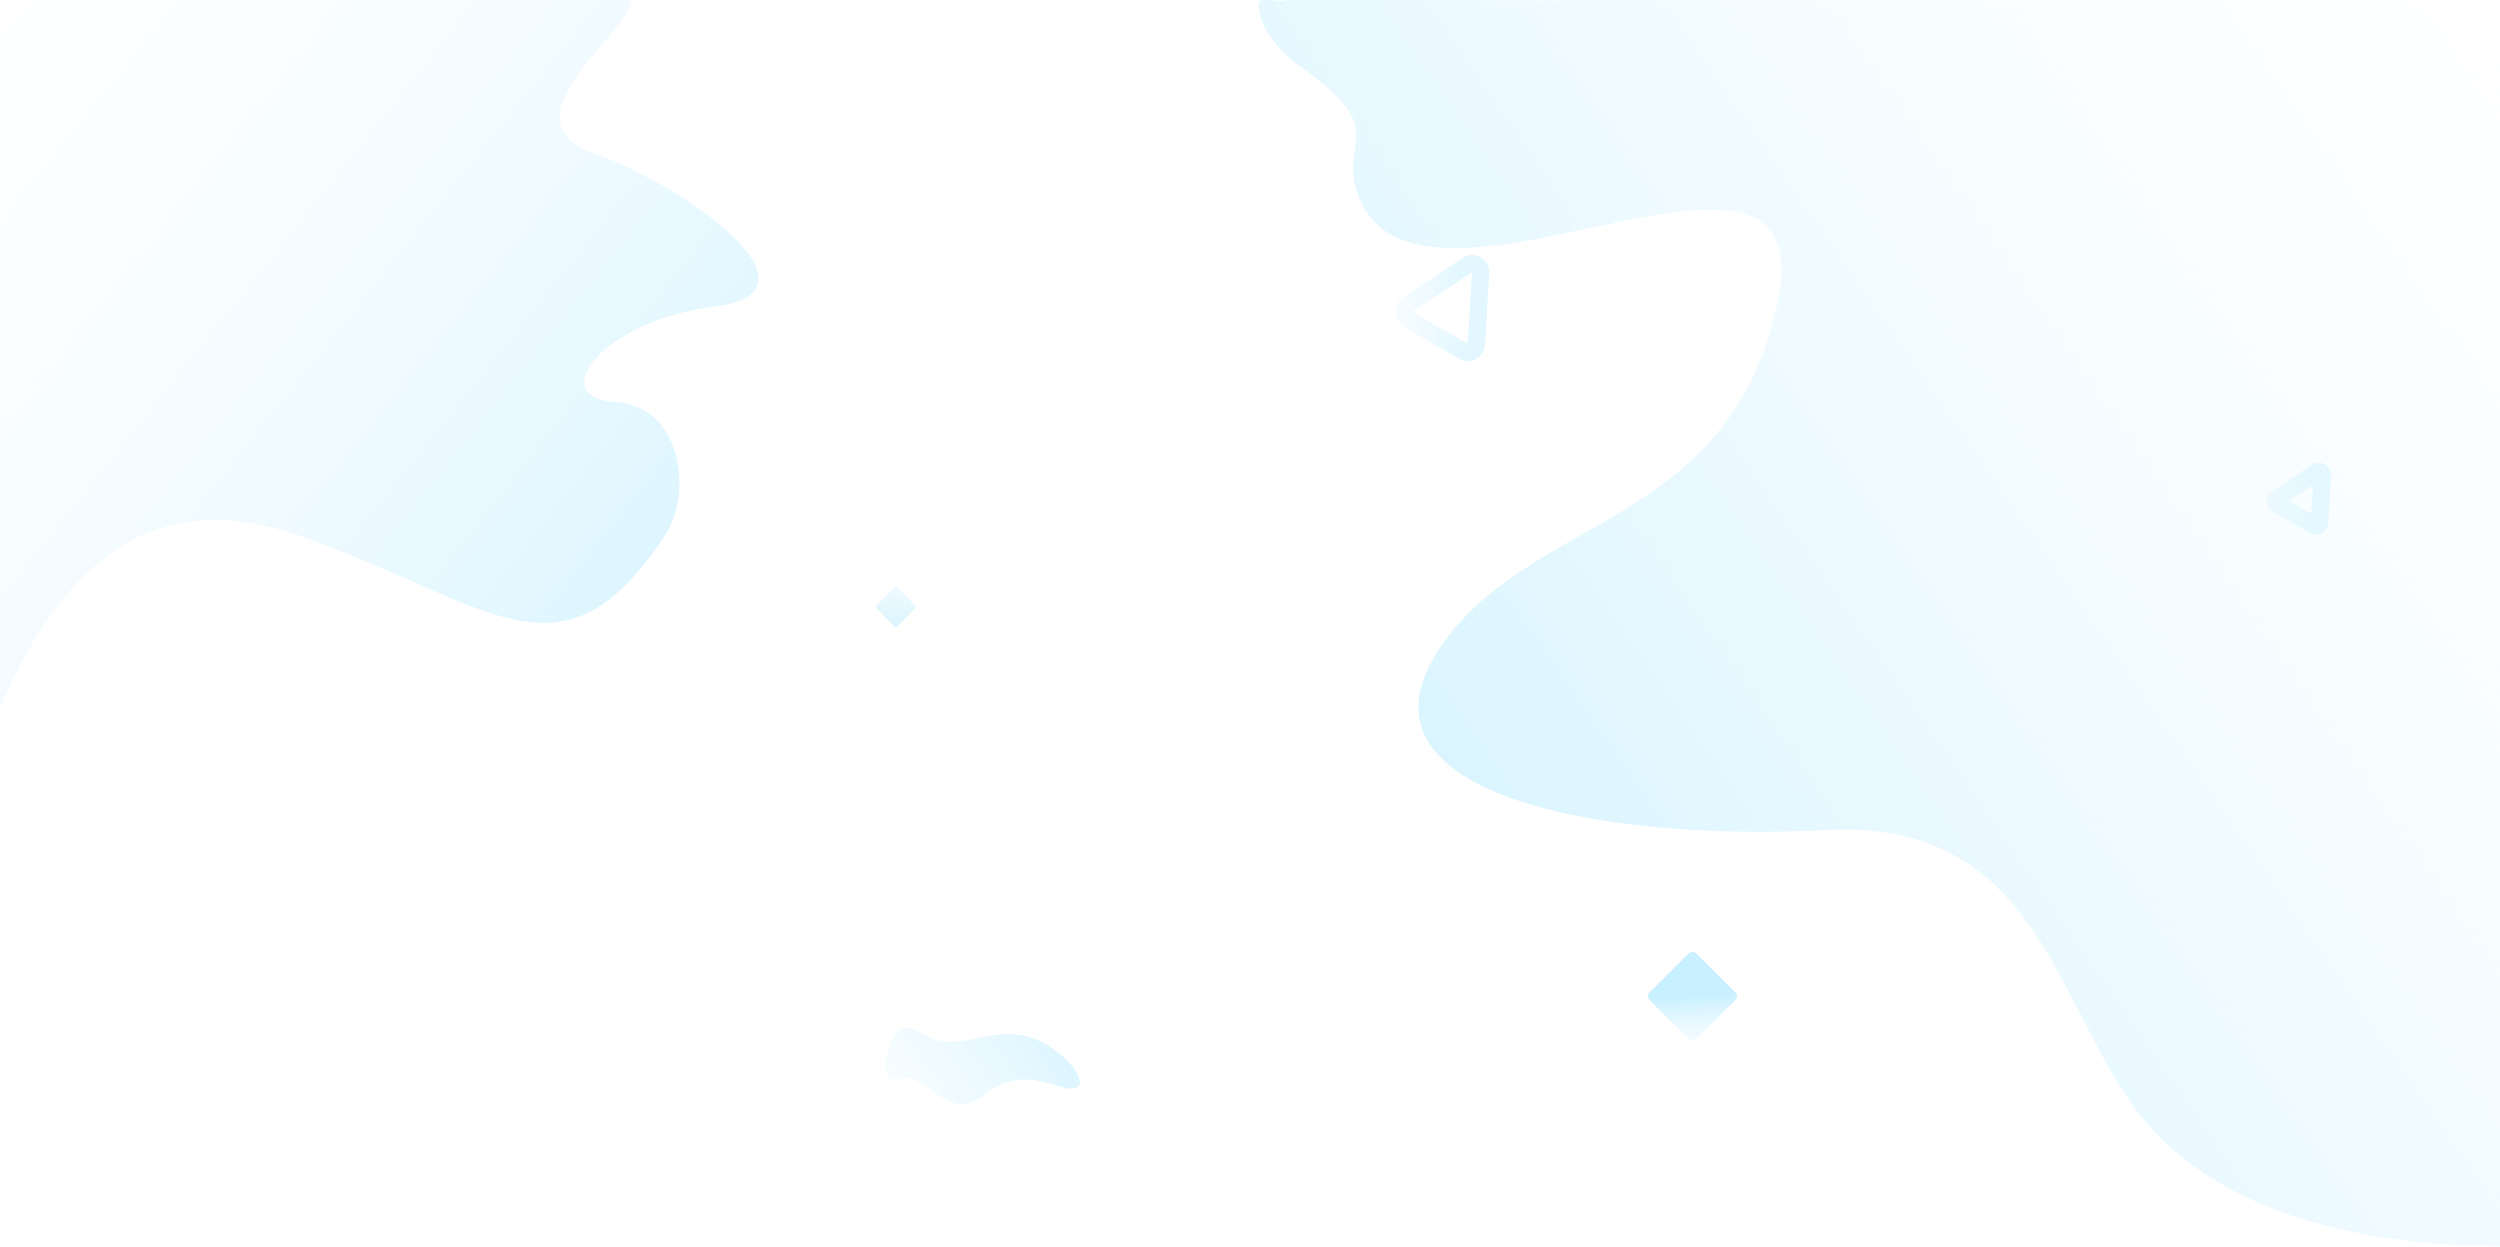
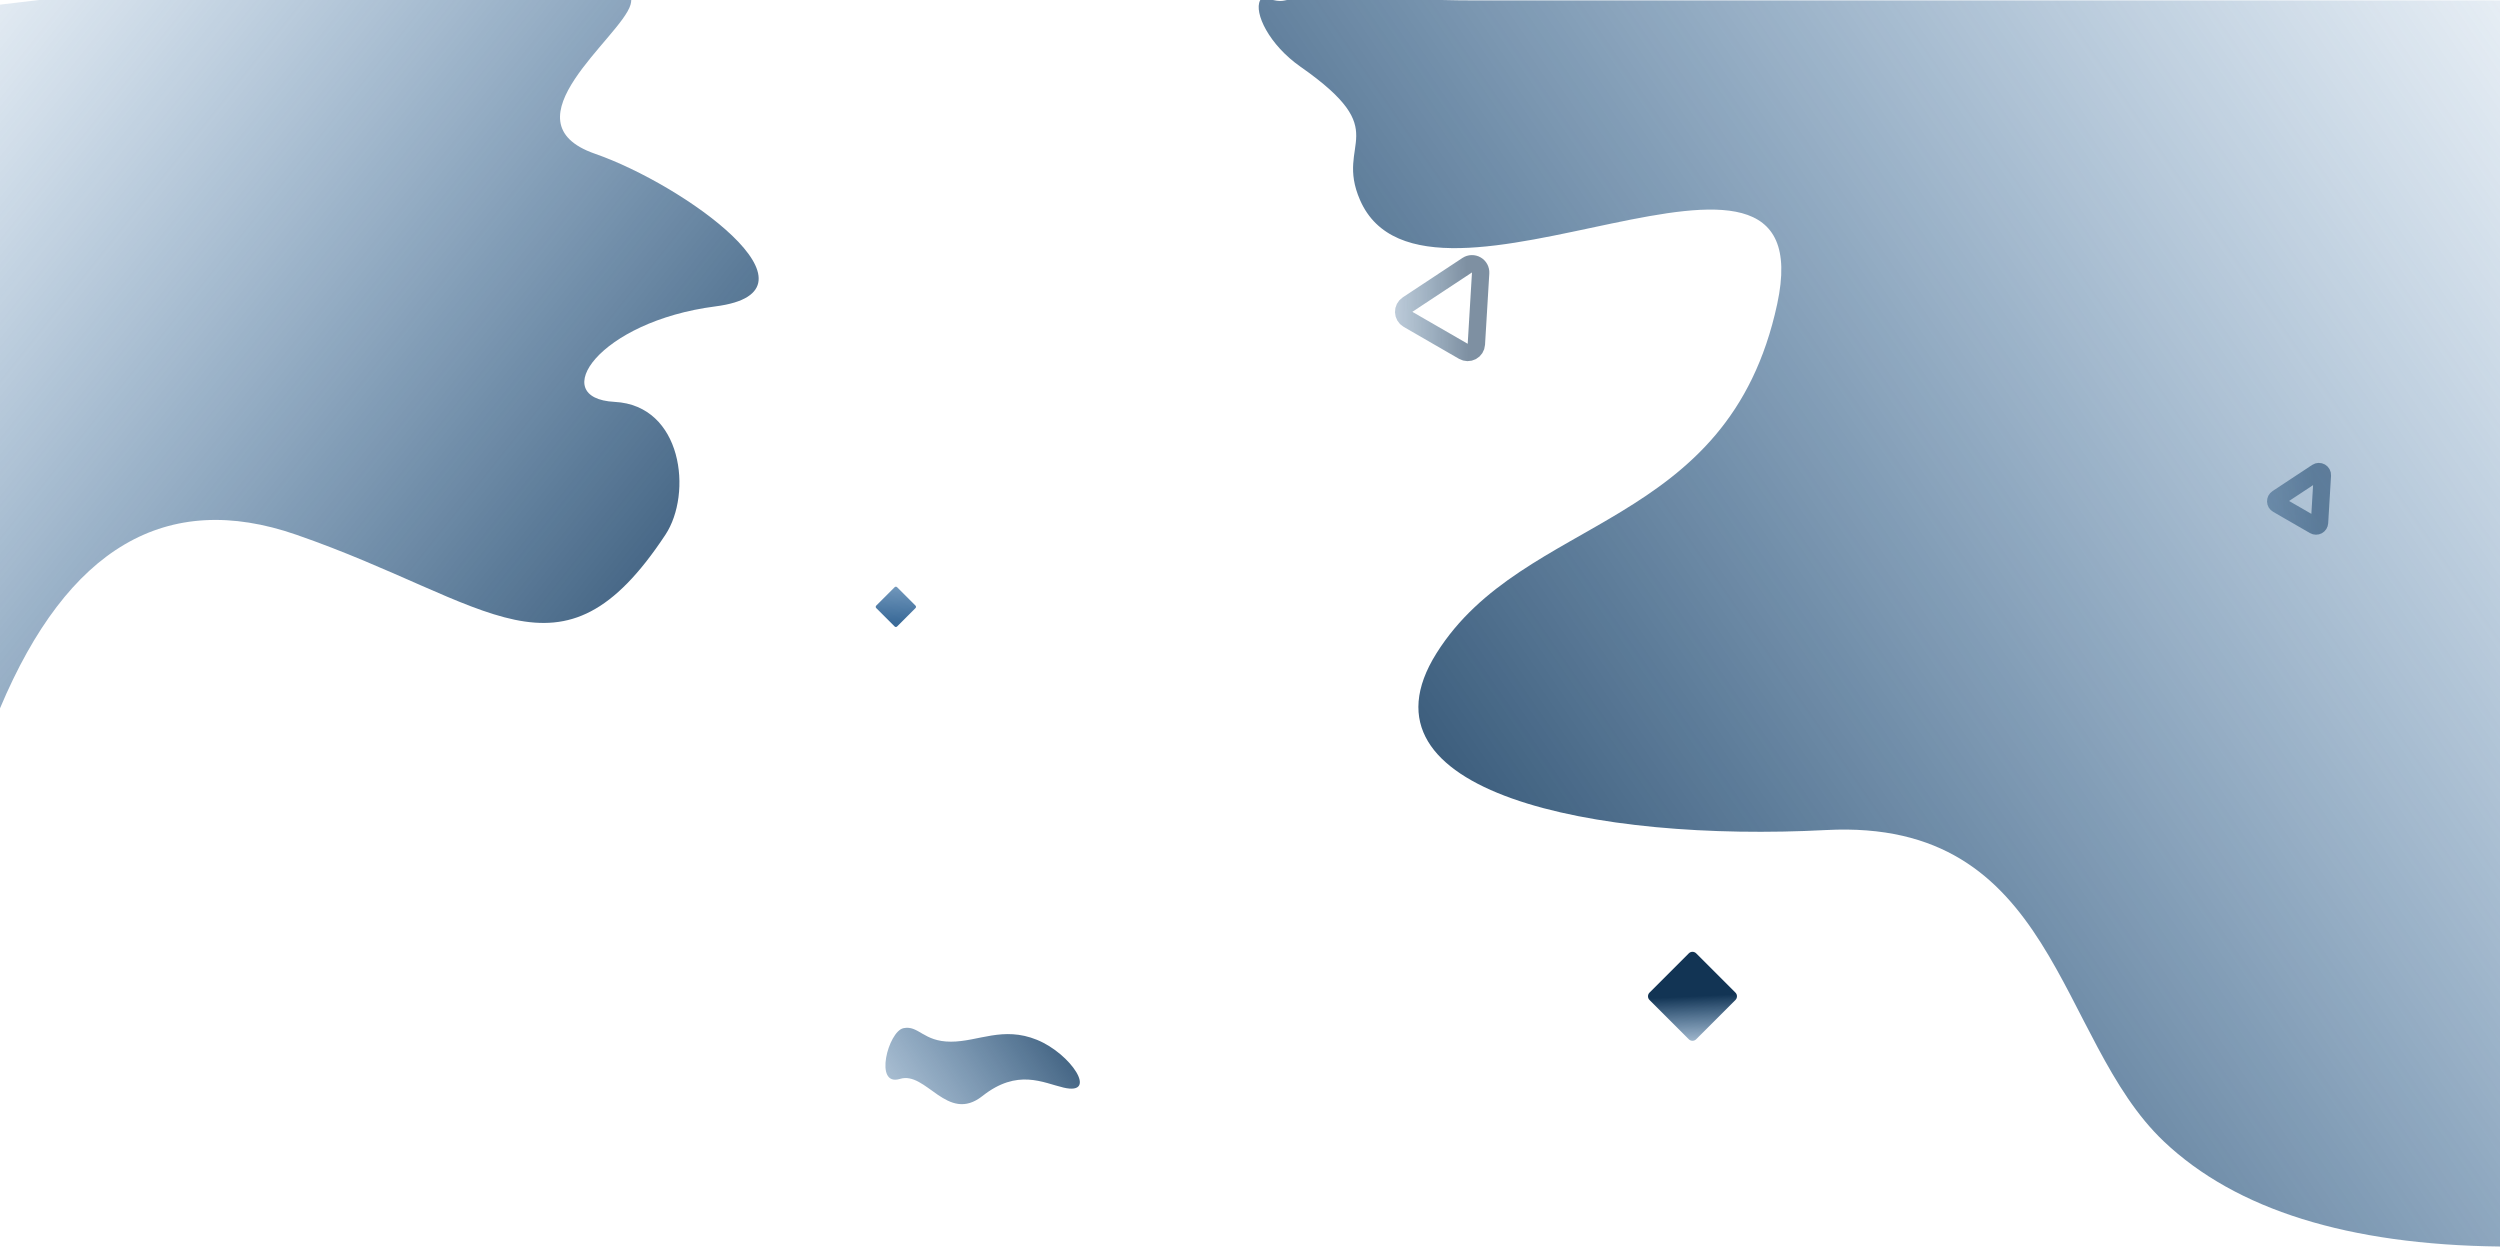
<svg xmlns="http://www.w3.org/2000/svg" width="1440" height="718">
  <defs>
    <linearGradient x1="137.029%" y1="129.104%" x2="50%" y2="50%" id="a">
-       <stop stop-color="#FFF" stop-opacity="0" offset="0%" />
-       <stop stop-color="#C9F0FF" offset="100%" />
+       <stop stop-color="hsl(209, 65%,40%)" stop-opacity="0" offset="0%" />
+       <stop stop-color="hsl(209, 65%,20%)" offset="100%" />
    </linearGradient>
    <linearGradient x1="-160.796%" y1="-224.453%" x2="107.047%" y2="70.702%" id="b">
-       <stop stop-color="#FFF" stop-opacity="0" offset="0%" />
-       <stop stop-color="#DEF5FE" offset="100%" />
+       <stop stop-color="hsl(209, 65%,40%)" stop-opacity="0" offset="0%" />
+       <stop stop-color="hsl(209, 45%, 41%)" offset="100%" />
    </linearGradient>
    <linearGradient x1="-347.113%" y1="338.405%" x2="65.921%" y2="50%" id="c">
-       <stop stop-color="#FFF" stop-opacity="0" offset="0%" />
-       <stop stop-color="#C9F0FF" offset="100%" />
+       <stop stop-color="hsl(209, 65%,40%)" stop-opacity="0" offset="0%" />
+       <stop stop-color="hsl(209, 65%,20%)" offset="100%" />
    </linearGradient>
    <linearGradient x1="-97.01%" y1="148.218%" x2="65.921%" y2="50%" id="d">
-       <stop stop-color="#FFF" stop-opacity="0" offset="0%" />
-       <stop stop-color="#C9F0FF" offset="100%" />
+       <stop stop-color="hsl(209, 65%,40%)" stop-opacity="0" offset="0%" />
+       <stop stop-color="hsl(209, 65%,20%)" offset="100%" />
    </linearGradient>
    <linearGradient x1="-19.87%" y1="-6.768%" x2="117.594%" y2="100%" id="e">
-       <stop stop-color="#FFF" stop-opacity="0" offset="0%" />
-       <stop stop-color="#C9F0FF" offset="100%" />
+       <stop stop-color="hsl(209, 65%,40%)" stop-opacity="0" offset="0%" />
+       <stop stop-color="hsl(209, 65%,20%)" offset="100%" />
    </linearGradient>
    <linearGradient x1="119.936%" y1="0%" x2="0%" y2="84.589%" id="f">
-       <stop stop-color="#FFF" stop-opacity="0" offset="0%" />
-       <stop stop-color="#C9F0FF" offset="100%" />
+       <stop stop-color="hsl(209, 65%,40%)" stop-opacity="0" offset="0%" />
+       <stop stop-color="hsl(209, 65%,20%)" offset="100%" />
    </linearGradient>
    <linearGradient x1="-89.026%" y1="77.649%" x2="137.149%" y2="17.758%" id="g">
-       <stop stop-color="#FFF" stop-opacity="0" offset="0%" />
-       <stop stop-color="#C9F0FF" offset="100%" />
+       <stop stop-color="hsl(209, 65%,40%)" stop-opacity="0" offset="0%" />
+       <stop stop-color="hsl(209, 65%,20%)" offset="100%" />
    </linearGradient>
  </defs>
  <g transform="translate(0 -20)" fill="none" fill-rule="evenodd">
    <rect fill="url(#a)" transform="rotate(45 974.87 593.87)" x="955.87" y="574.87" width="38" height="38" rx="3" />
    <rect fill="url(#b)" transform="rotate(45 516.02 369.542)" x="507.521" y="361.042" width="17" height="17" rx="1" />
    <path d="M1331.962 291.251l12.264 24.528a2 2 0 0 1-1.789 2.894h-24.528a2 2 0 0 1-1.788-2.894l12.264-24.528a2 2 0 0 1 3.577 0z" stroke="url(#c)" stroke-width="10" opacity=".543" transform="rotate(30 1330.173 303.173)" />
    <path d="M844.672 172.644l18.41 36.82a5 5 0 0 1-4.472 7.236h-36.82a5 5 0 0 1-4.472-7.236l18.41-36.82a5 5 0 0 1 8.944 0z" stroke="url(#d)" stroke-width="10" opacity=".543" transform="rotate(30 840.2 190.2)" />
    <path d="M0 428c38.952-92.623 95.85-125.954 170.692-99.992 112.265 38.943 152.14 91.606 212.59 0 15.672-23.751 9.865-74.51-29.279-76.526-39.144-2.016-9.251-46.316 58.144-55.007 67.395-8.691-18.096-70.062-69.395-87.898-53.275-18.522 15.159-67.282 20.444-85.903 8.58-30.232-112.485-30.232-363.196 0V428z" fill="url(#e)" />
    <path d="M1440 738c-87.498-1.025-152.016-21.183-193.555-60.474-62.308-58.935-61.792-186.387-194.636-179.419-132.843 6.968-274.802-21.538-224.4-101.821 50.402-80.284 168.127-70.332 196.264-201.192 28.136-130.86-202.236 27.165-240.286-59.848-14.858-33.98 20.409-38.561-34.273-76.79-18.153-12.69-26.931-31.08-23.312-38.228 1.744-3.445 7.924 1.578 14.37 0 20.466-5.013 63.76 0 107.641 0H1440V738z" fill="url(#f)" />
    <path d="M520.396 612.23c8.7-1.82 11.409 7.778 27.275 7.778 15.866 0 29.975-9.065 49.61-1.072 19.636 7.994 35.523 32.21 15.406 27.541-11.882-2.758-26.578-11.167-46.816 4.842-20.239 16.008-32.349-14.56-47.511-9.869-15.163 4.692-6.735-27.386 2.036-29.22z" fill="url(#g)" />
  </g>
</svg>
